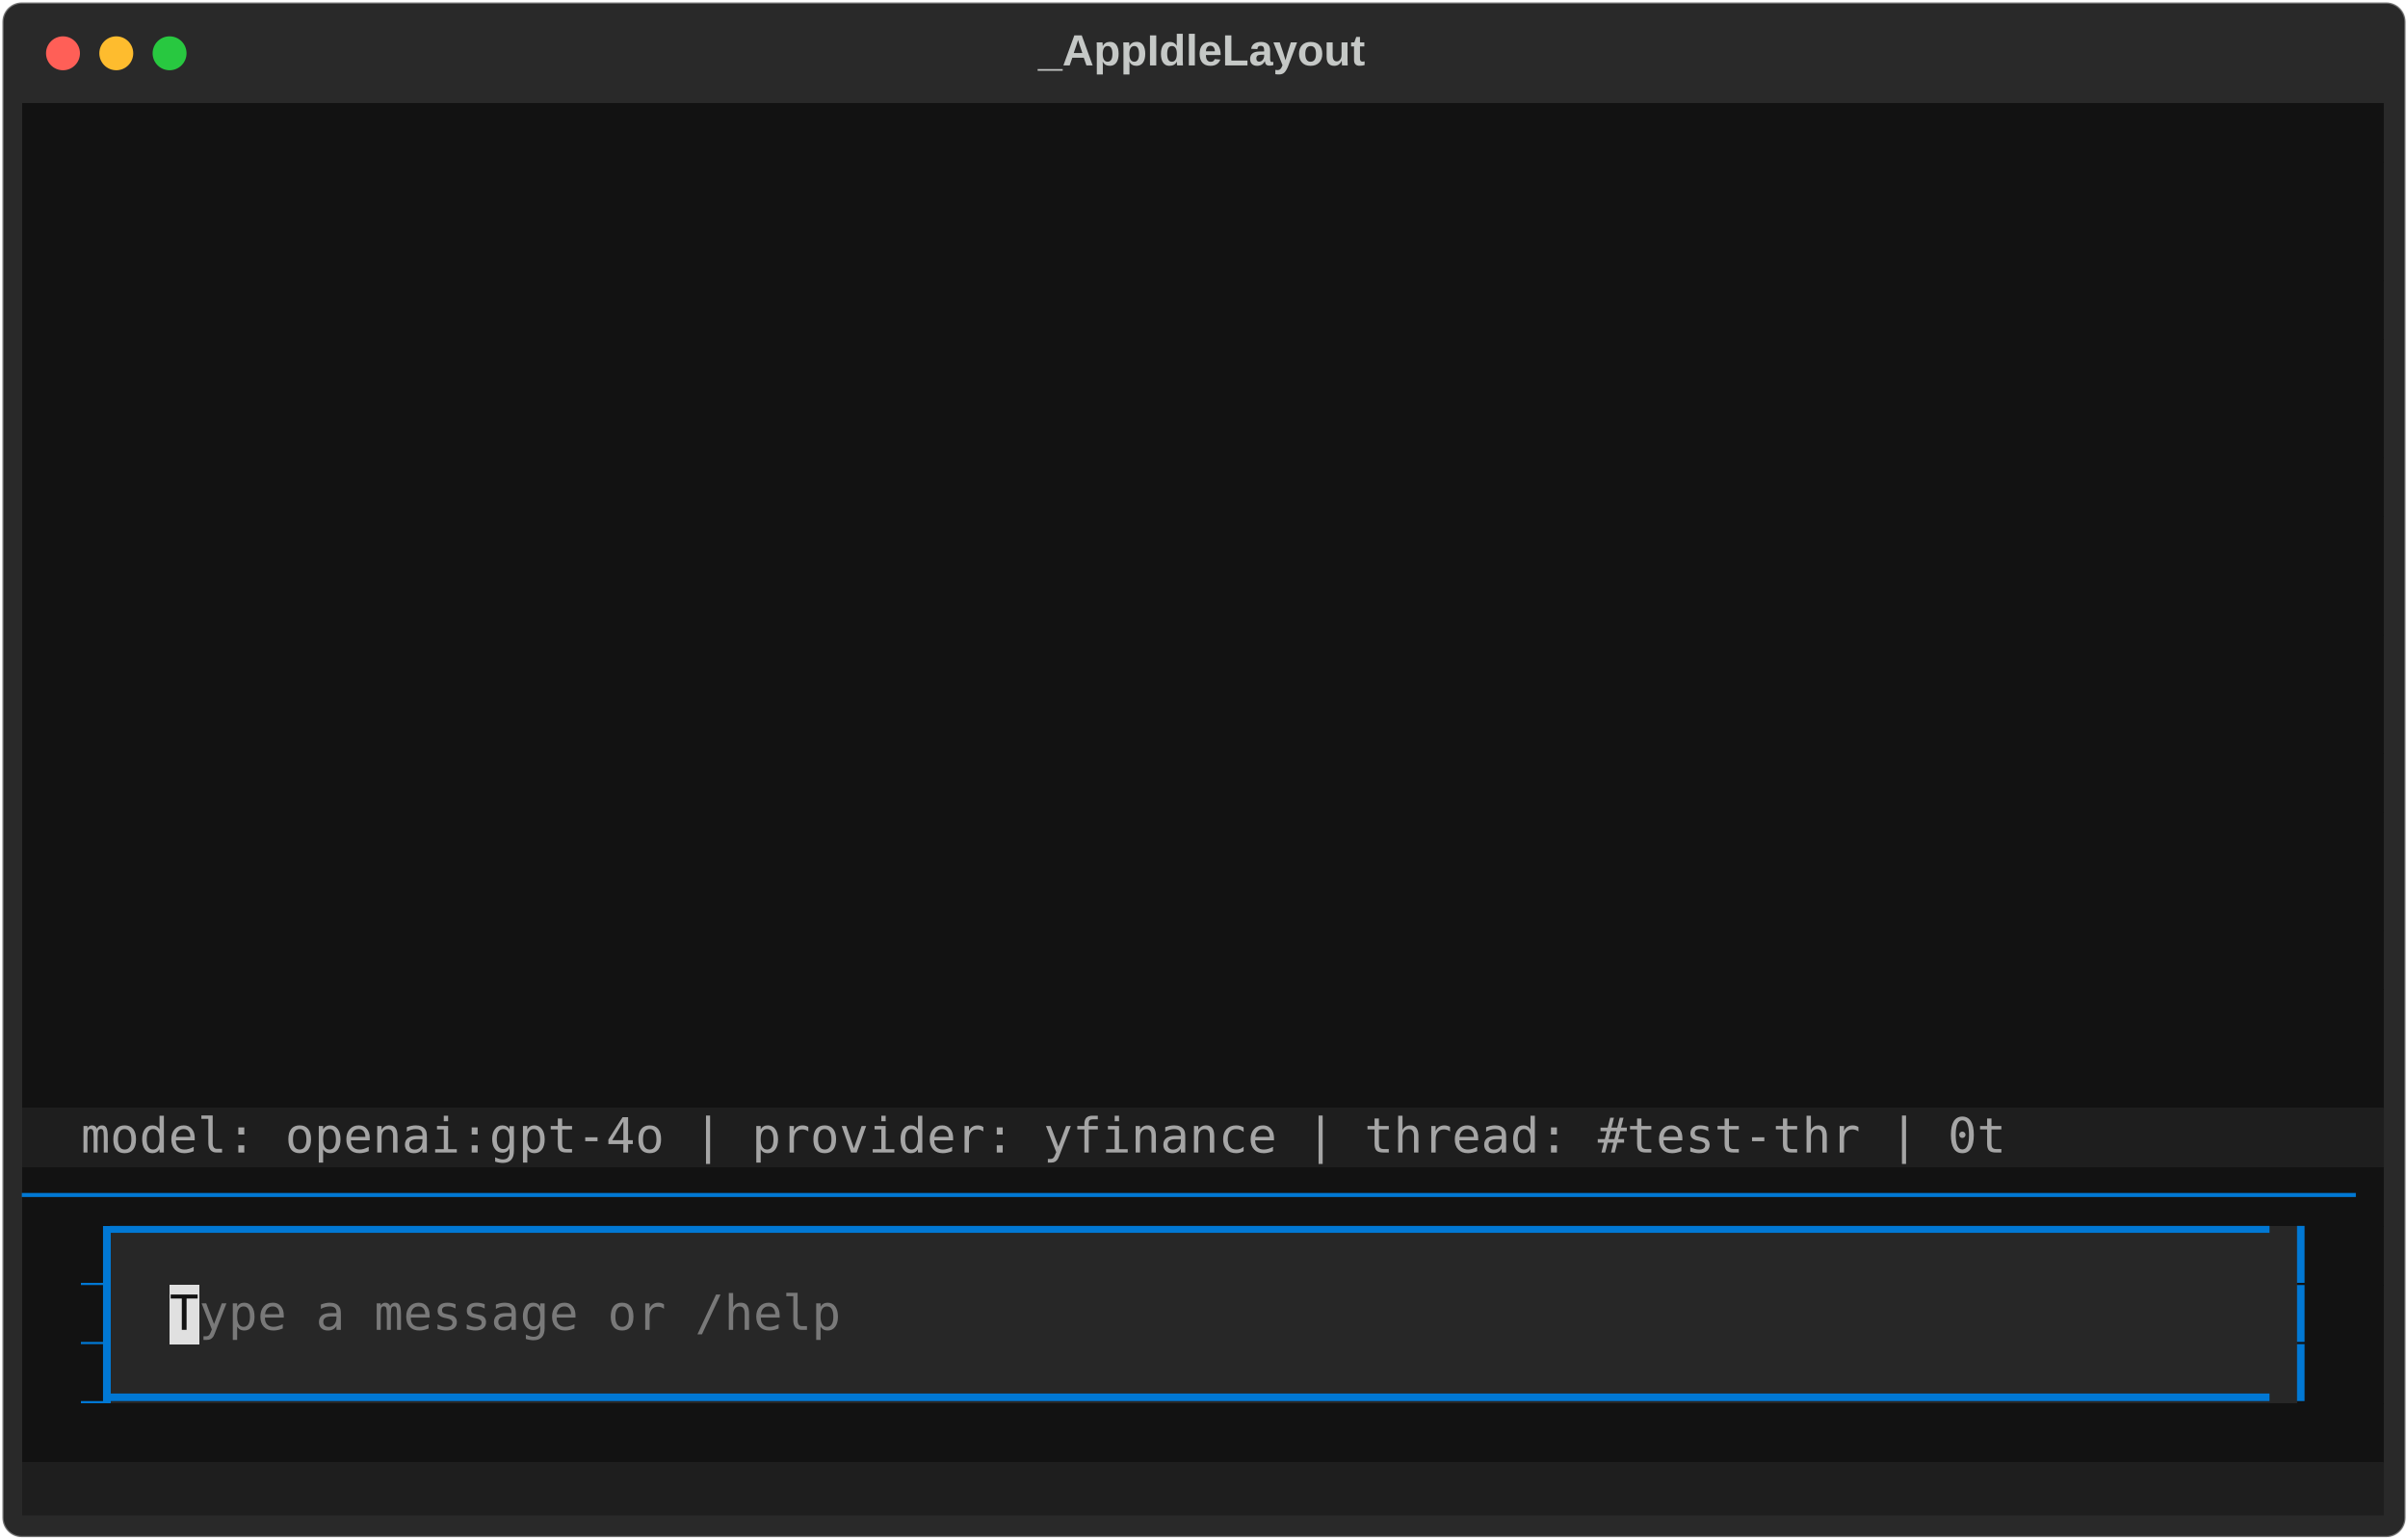
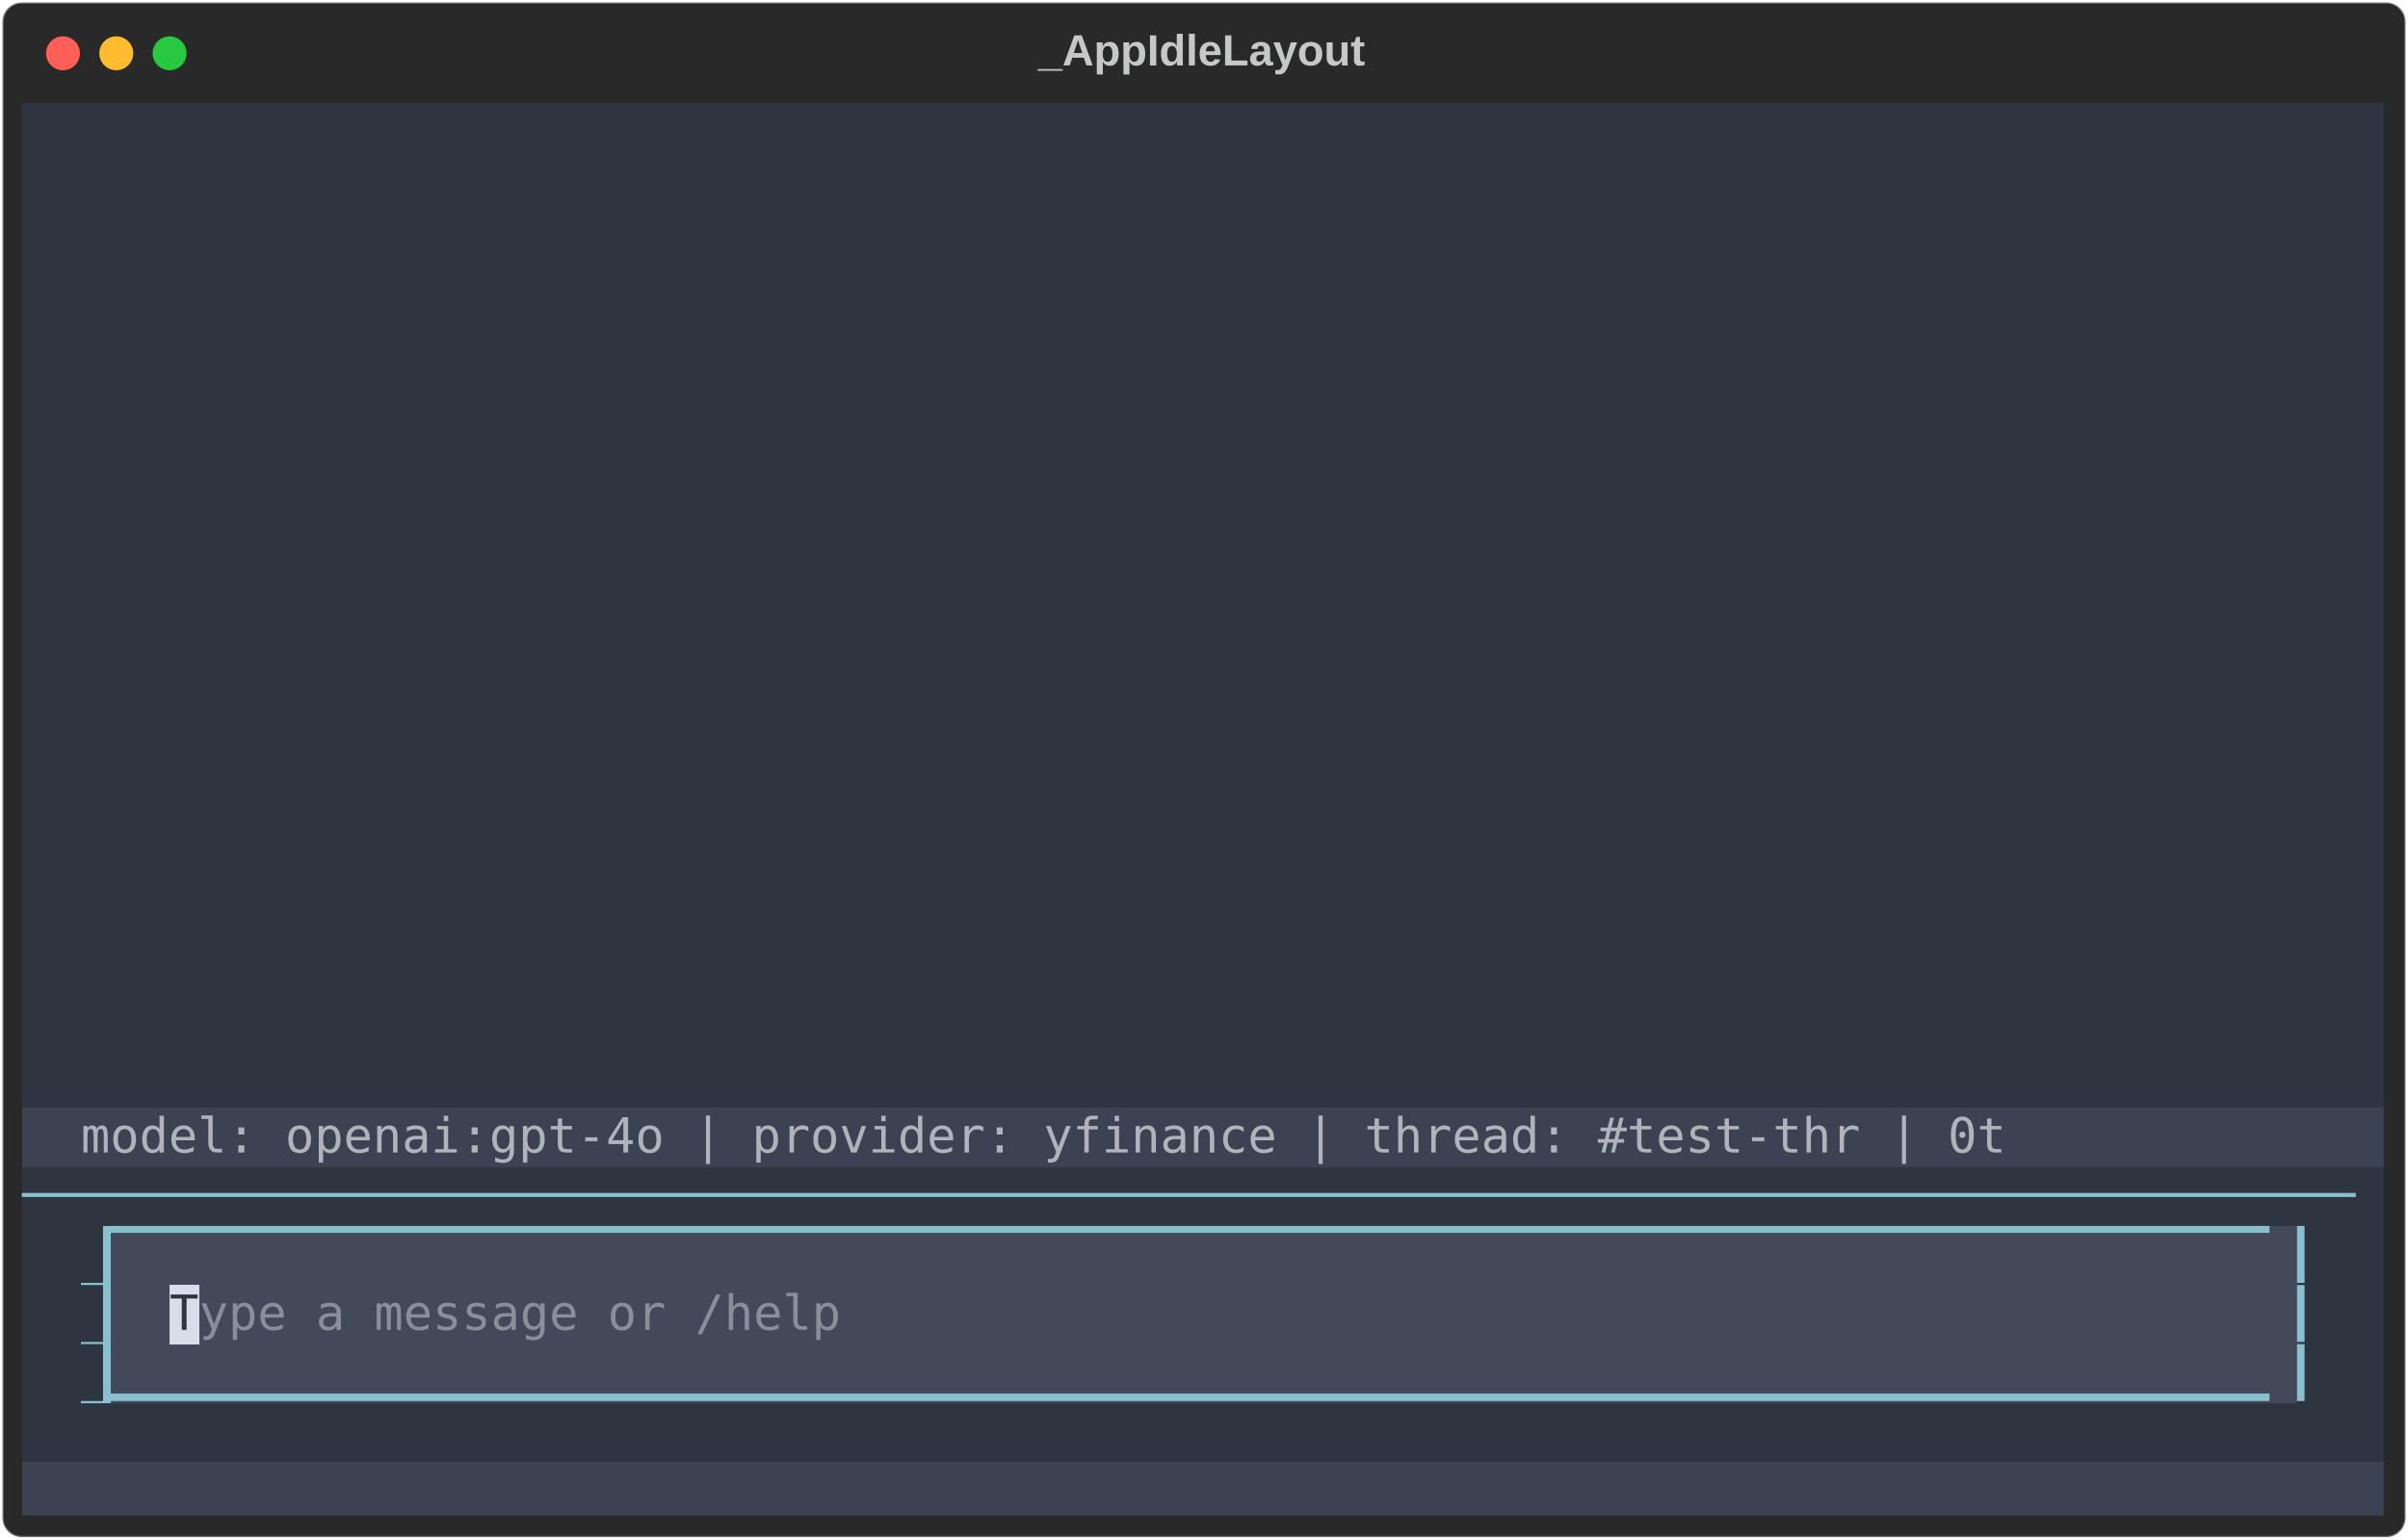
<svg xmlns="http://www.w3.org/2000/svg" class="rich-terminal" viewBox="0 0 994 635.6">
  <style>

    @font-face {
        font-family: "Fira Code";
        src: local("FiraCode-Regular"),
                url("https://cdnjs.cloudflare.com/ajax/libs/firacode/6.2.0/woff2/FiraCode-Regular.woff2") format("woff2"),
                url("https://cdnjs.cloudflare.com/ajax/libs/firacode/6.2.0/woff/FiraCode-Regular.woff") format("woff");
        font-style: normal;
        font-weight: 400;
    }
    @font-face {
        font-family: "Fira Code";
        src: local("FiraCode-Bold"),
                url("https://cdnjs.cloudflare.com/ajax/libs/firacode/6.2.0/woff2/FiraCode-Bold.woff2") format("woff2"),
                url("https://cdnjs.cloudflare.com/ajax/libs/firacode/6.2.0/woff/FiraCode-Bold.woff") format("woff");
        font-style: bold;
        font-weight: 700;
    }

    .terminal-matrix {
        font-family: Fira Code, monospace;
        font-size: 20px;
        line-height: 24.4px;
        font-variant-east-asian: full-width;
    }

    .terminal-title {
        font-size: 18px;
        font-weight: bold;
        font-family: arial;
    }

    .terminal-r1 { fill: #c5c8c6 }
- .terminal-r2 { fill: #a5a5a5 }
- .terminal-r3 { fill: #0178d4 }
- .terminal-r4 { fill: #121212 }
- .terminal-r5 { fill: #797979 }
- .terminal-r6 { fill: #e0e0e0 }
+ .terminal-r2 { fill: #b0b3b9 }
+ .terminal-r3 { fill: #88c0d0 }
+ .terminal-r4 { fill: #2e3440 }
+ .terminal-r5 { fill: #898e98 }
+ .terminal-r6 { fill: #d8dee9 }
    </style>
  <defs>
    <clipPath id="terminal-clip-terminal">
      <rect x="0" y="0" width="975.0" height="584.6" />
    </clipPath>
    <clipPath id="terminal-line-0">
      <rect x="0" y="1.5" width="976" height="24.65" />
    </clipPath>
    <clipPath id="terminal-line-1">
      <rect x="0" y="25.9" width="976" height="24.65" />
    </clipPath>
    <clipPath id="terminal-line-2">
      <rect x="0" y="50.3" width="976" height="24.65" />
    </clipPath>
    <clipPath id="terminal-line-3">
      <rect x="0" y="74.7" width="976" height="24.65" />
    </clipPath>
    <clipPath id="terminal-line-4">
      <rect x="0" y="99.1" width="976" height="24.65" />
    </clipPath>
    <clipPath id="terminal-line-5">
      <rect x="0" y="123.5" width="976" height="24.65" />
    </clipPath>
    <clipPath id="terminal-line-6">
      <rect x="0" y="147.9" width="976" height="24.65" />
    </clipPath>
    <clipPath id="terminal-line-7">
      <rect x="0" y="172.3" width="976" height="24.65" />
    </clipPath>
    <clipPath id="terminal-line-8">
      <rect x="0" y="196.7" width="976" height="24.65" />
    </clipPath>
    <clipPath id="terminal-line-9">
      <rect x="0" y="221.1" width="976" height="24.65" />
    </clipPath>
    <clipPath id="terminal-line-10">
      <rect x="0" y="245.5" width="976" height="24.65" />
    </clipPath>
    <clipPath id="terminal-line-11">
      <rect x="0" y="269.9" width="976" height="24.65" />
    </clipPath>
    <clipPath id="terminal-line-12">
      <rect x="0" y="294.3" width="976" height="24.65" />
    </clipPath>
    <clipPath id="terminal-line-13">
      <rect x="0" y="318.7" width="976" height="24.65" />
    </clipPath>
    <clipPath id="terminal-line-14">
      <rect x="0" y="343.1" width="976" height="24.65" />
    </clipPath>
    <clipPath id="terminal-line-15">
      <rect x="0" y="367.5" width="976" height="24.65" />
    </clipPath>
    <clipPath id="terminal-line-16">
      <rect x="0" y="391.9" width="976" height="24.65" />
    </clipPath>
    <clipPath id="terminal-line-17">
      <rect x="0" y="416.3" width="976" height="24.65" />
    </clipPath>
    <clipPath id="terminal-line-18">
      <rect x="0" y="440.7" width="976" height="24.65" />
    </clipPath>
    <clipPath id="terminal-line-19">
      <rect x="0" y="465.1" width="976" height="24.65" />
    </clipPath>
    <clipPath id="terminal-line-20">
      <rect x="0" y="489.5" width="976" height="24.65" />
    </clipPath>
    <clipPath id="terminal-line-21">
      <rect x="0" y="513.9" width="976" height="24.65" />
    </clipPath>
    <clipPath id="terminal-line-22">
      <rect x="0" y="538.3" width="976" height="24.65" />
    </clipPath>
  </defs>
  <rect fill="#292929" stroke="rgba(255,255,255,0.35)" stroke-width="1" x="1" y="1" width="992" height="633.6" rx="8" />
  <text class="terminal-title" fill="#c5c8c6" text-anchor="middle" x="496" y="27">_AppIdleLayout</text>
  <g transform="translate(26,22)">
    <circle cx="0" cy="0" r="7" fill="#ff5f57" />
    <circle cx="22" cy="0" r="7" fill="#febc2e" />
    <circle cx="44" cy="0" r="7" fill="#28c840" />
  </g>
  <g transform="translate(9, 41)" clip-path="url(#terminal-clip-terminal)">
-     <rect fill="#121212" x="0" y="1.5" width="976" height="24.65" shape-rendering="crispEdges" />
-     <rect fill="#121212" x="0" y="25.9" width="976" height="24.65" shape-rendering="crispEdges" />
-     <rect fill="#121212" x="0" y="50.3" width="976" height="24.65" shape-rendering="crispEdges" />
-     <rect fill="#121212" x="0" y="74.7" width="976" height="24.65" shape-rendering="crispEdges" />
-     <rect fill="#121212" x="0" y="99.1" width="976" height="24.65" shape-rendering="crispEdges" />
-     <rect fill="#121212" x="0" y="123.5" width="976" height="24.65" shape-rendering="crispEdges" />
-     <rect fill="#121212" x="0" y="147.9" width="976" height="24.65" shape-rendering="crispEdges" />
-     <rect fill="#121212" x="0" y="172.3" width="976" height="24.65" shape-rendering="crispEdges" />
-     <rect fill="#121212" x="0" y="196.7" width="976" height="24.65" shape-rendering="crispEdges" />
-     <rect fill="#121212" x="0" y="221.1" width="976" height="24.65" shape-rendering="crispEdges" />
-     <rect fill="#121212" x="0" y="245.5" width="976" height="24.65" shape-rendering="crispEdges" />
-     <rect fill="#121212" x="0" y="269.9" width="976" height="24.65" shape-rendering="crispEdges" />
-     <rect fill="#121212" x="0" y="294.3" width="976" height="24.65" shape-rendering="crispEdges" />
-     <rect fill="#121212" x="0" y="318.7" width="976" height="24.65" shape-rendering="crispEdges" />
-     <rect fill="#121212" x="0" y="343.1" width="976" height="24.65" shape-rendering="crispEdges" />
-     <rect fill="#121212" x="0" y="367.5" width="976" height="24.65" shape-rendering="crispEdges" />
-     <rect fill="#121212" x="0" y="391.9" width="976" height="24.65" shape-rendering="crispEdges" />
-     <rect fill="#1e1e1e" x="0" y="416.3" width="24.4" height="24.65" shape-rendering="crispEdges" />
-     <rect fill="#1e1e1e" x="24.4" y="416.3" width="805.2" height="24.65" shape-rendering="crispEdges" />
-     <rect fill="#1e1e1e" x="829.6" y="416.3" width="146.4" height="24.65" shape-rendering="crispEdges" />
-     <rect fill="#121212" x="0" y="440.7" width="976" height="24.65" shape-rendering="crispEdges" />
-     <rect fill="#121212" x="0" y="465.1" width="24.4" height="24.65" shape-rendering="crispEdges" />
-     <rect fill="#0178d4" x="24.4" y="465.1" width="12.2" height="24.65" shape-rendering="crispEdges" />
-     <rect fill="#272727" x="36.6" y="465.1" width="902.8" height="24.65" shape-rendering="crispEdges" />
-     <rect fill="#121212" x="939.4" y="465.1" width="12.2" height="24.65" shape-rendering="crispEdges" />
-     <rect fill="#121212" x="951.6" y="465.1" width="24.4" height="24.65" shape-rendering="crispEdges" />
-     <rect fill="#121212" x="0" y="489.5" width="24.4" height="24.65" shape-rendering="crispEdges" />
-     <rect fill="#0178d4" x="24.4" y="489.5" width="12.2" height="24.65" shape-rendering="crispEdges" />
-     <rect fill="#272727" x="36.6" y="489.5" width="24.4" height="24.65" shape-rendering="crispEdges" />
-     <rect fill="#e0e0e0" x="61" y="489.5" width="12.2" height="24.65" shape-rendering="crispEdges" />
-     <rect fill="#272727" x="73.2" y="489.5" width="268.4" height="24.65" shape-rendering="crispEdges" />
-     <rect fill="#272727" x="341.6" y="489.5" width="573.4" height="24.65" shape-rendering="crispEdges" />
-     <rect fill="#272727" x="915" y="489.5" width="24.4" height="24.65" shape-rendering="crispEdges" />
-     <rect fill="#121212" x="939.4" y="489.5" width="12.2" height="24.65" shape-rendering="crispEdges" />
-     <rect fill="#121212" x="951.6" y="489.5" width="24.4" height="24.65" shape-rendering="crispEdges" />
-     <rect fill="#121212" x="0" y="513.9" width="24.4" height="24.65" shape-rendering="crispEdges" />
-     <rect fill="#0178d4" x="24.4" y="513.9" width="12.2" height="24.65" shape-rendering="crispEdges" />
-     <rect fill="#272727" x="36.6" y="513.9" width="902.8" height="24.65" shape-rendering="crispEdges" />
-     <rect fill="#121212" x="939.4" y="513.9" width="12.2" height="24.65" shape-rendering="crispEdges" />
-     <rect fill="#121212" x="951.6" y="513.9" width="24.4" height="24.65" shape-rendering="crispEdges" />
-     <rect fill="#121212" x="0" y="538.3" width="976" height="24.65" shape-rendering="crispEdges" />
-     <rect fill="#1e1e1e" x="0" y="562.7" width="24.4" height="24.65" shape-rendering="crispEdges" />
-     <rect fill="#1e1e1e" x="24.4" y="562.7" width="0" height="24.65" shape-rendering="crispEdges" />
-     <rect fill="#1e1e1e" x="24.4" y="562.7" width="951.6" height="24.65" shape-rendering="crispEdges" />
+     <rect fill="#2e3440" x="0" y="1.5" width="976" height="24.65" shape-rendering="crispEdges" />
+     <rect fill="#2e3440" x="0" y="25.9" width="976" height="24.65" shape-rendering="crispEdges" />
+     <rect fill="#2e3440" x="0" y="50.3" width="976" height="24.65" shape-rendering="crispEdges" />
+     <rect fill="#2e3440" x="0" y="74.7" width="976" height="24.65" shape-rendering="crispEdges" />
+     <rect fill="#2e3440" x="0" y="99.1" width="976" height="24.65" shape-rendering="crispEdges" />
+     <rect fill="#2e3440" x="0" y="123.5" width="976" height="24.65" shape-rendering="crispEdges" />
+     <rect fill="#2e3440" x="0" y="147.9" width="976" height="24.65" shape-rendering="crispEdges" />
+     <rect fill="#2e3440" x="0" y="172.3" width="976" height="24.65" shape-rendering="crispEdges" />
+     <rect fill="#2e3440" x="0" y="196.7" width="976" height="24.65" shape-rendering="crispEdges" />
+     <rect fill="#2e3440" x="0" y="221.1" width="976" height="24.65" shape-rendering="crispEdges" />
+     <rect fill="#2e3440" x="0" y="245.5" width="976" height="24.65" shape-rendering="crispEdges" />
+     <rect fill="#2e3440" x="0" y="269.9" width="976" height="24.65" shape-rendering="crispEdges" />
+     <rect fill="#2e3440" x="0" y="294.3" width="976" height="24.65" shape-rendering="crispEdges" />
+     <rect fill="#2e3440" x="0" y="318.7" width="976" height="24.65" shape-rendering="crispEdges" />
+     <rect fill="#2e3440" x="0" y="343.1" width="976" height="24.65" shape-rendering="crispEdges" />
+     <rect fill="#2e3440" x="0" y="367.5" width="976" height="24.65" shape-rendering="crispEdges" />
+     <rect fill="#2e3440" x="0" y="391.9" width="976" height="24.65" shape-rendering="crispEdges" />
+     <rect fill="#3b4252" x="0" y="416.3" width="24.4" height="24.65" shape-rendering="crispEdges" />
+     <rect fill="#3b4252" x="24.4" y="416.3" width="805.2" height="24.65" shape-rendering="crispEdges" />
+     <rect fill="#3b4252" x="829.6" y="416.3" width="146.4" height="24.65" shape-rendering="crispEdges" />
+     <rect fill="#2e3440" x="0" y="440.7" width="976" height="24.65" shape-rendering="crispEdges" />
+     <rect fill="#2e3440" x="0" y="465.1" width="24.4" height="24.65" shape-rendering="crispEdges" />
+     <rect fill="#88c0d0" x="24.4" y="465.1" width="12.2" height="24.65" shape-rendering="crispEdges" />
+     <rect fill="#424959" x="36.6" y="465.1" width="902.8" height="24.65" shape-rendering="crispEdges" />
+     <rect fill="#2e3440" x="939.4" y="465.1" width="12.2" height="24.65" shape-rendering="crispEdges" />
+     <rect fill="#2e3440" x="951.6" y="465.1" width="24.4" height="24.65" shape-rendering="crispEdges" />
+     <rect fill="#2e3440" x="0" y="489.5" width="24.4" height="24.65" shape-rendering="crispEdges" />
+     <rect fill="#88c0d0" x="24.4" y="489.5" width="12.2" height="24.65" shape-rendering="crispEdges" />
+     <rect fill="#424959" x="36.6" y="489.5" width="24.4" height="24.65" shape-rendering="crispEdges" />
+     <rect fill="#d8dee9" x="61" y="489.5" width="12.2" height="24.65" shape-rendering="crispEdges" />
+     <rect fill="#424959" x="73.2" y="489.5" width="268.4" height="24.65" shape-rendering="crispEdges" />
+     <rect fill="#424959" x="341.6" y="489.5" width="573.4" height="24.65" shape-rendering="crispEdges" />
+     <rect fill="#424959" x="915" y="489.5" width="24.4" height="24.65" shape-rendering="crispEdges" />
+     <rect fill="#2e3440" x="939.4" y="489.5" width="12.2" height="24.65" shape-rendering="crispEdges" />
+     <rect fill="#2e3440" x="951.6" y="489.5" width="24.4" height="24.65" shape-rendering="crispEdges" />
+     <rect fill="#2e3440" x="0" y="513.9" width="24.4" height="24.65" shape-rendering="crispEdges" />
+     <rect fill="#88c0d0" x="24.4" y="513.9" width="12.2" height="24.65" shape-rendering="crispEdges" />
+     <rect fill="#424959" x="36.6" y="513.9" width="902.8" height="24.65" shape-rendering="crispEdges" />
+     <rect fill="#2e3440" x="939.4" y="513.9" width="12.2" height="24.65" shape-rendering="crispEdges" />
+     <rect fill="#2e3440" x="951.6" y="513.9" width="24.4" height="24.65" shape-rendering="crispEdges" />
+     <rect fill="#2e3440" x="0" y="538.3" width="976" height="24.65" shape-rendering="crispEdges" />
+     <rect fill="#3b4252" x="0" y="562.7" width="24.4" height="24.65" shape-rendering="crispEdges" />
+     <rect fill="#3b4252" x="24.4" y="562.7" width="0" height="24.65" shape-rendering="crispEdges" />
+     <rect fill="#3b4252" x="24.4" y="562.7" width="951.6" height="24.65" shape-rendering="crispEdges" />
    <g class="terminal-matrix">
      <text class="terminal-r1" x="976" y="20" textLength="12.2" clip-path="url(#terminal-line-0)">
</text>
      <text class="terminal-r1" x="976" y="44.4" textLength="12.2" clip-path="url(#terminal-line-1)">
</text>
      <text class="terminal-r1" x="976" y="68.8" textLength="12.2" clip-path="url(#terminal-line-2)">
</text>
      <text class="terminal-r1" x="976" y="93.2" textLength="12.2" clip-path="url(#terminal-line-3)">
</text>
      <text class="terminal-r1" x="976" y="117.6" textLength="12.2" clip-path="url(#terminal-line-4)">
</text>
      <text class="terminal-r1" x="976" y="142" textLength="12.2" clip-path="url(#terminal-line-5)">
</text>
      <text class="terminal-r1" x="976" y="166.4" textLength="12.2" clip-path="url(#terminal-line-6)">
</text>
      <text class="terminal-r1" x="976" y="190.8" textLength="12.2" clip-path="url(#terminal-line-7)">
</text>
      <text class="terminal-r1" x="976" y="215.2" textLength="12.2" clip-path="url(#terminal-line-8)">
</text>
      <text class="terminal-r1" x="976" y="239.6" textLength="12.2" clip-path="url(#terminal-line-9)">
</text>
      <text class="terminal-r1" x="976" y="264" textLength="12.2" clip-path="url(#terminal-line-10)">
</text>
      <text class="terminal-r1" x="976" y="288.4" textLength="12.2" clip-path="url(#terminal-line-11)">
</text>
      <text class="terminal-r1" x="976" y="312.8" textLength="12.2" clip-path="url(#terminal-line-12)">
</text>
      <text class="terminal-r1" x="976" y="337.2" textLength="12.2" clip-path="url(#terminal-line-13)">
</text>
      <text class="terminal-r1" x="976" y="361.6" textLength="12.2" clip-path="url(#terminal-line-14)">
</text>
      <text class="terminal-r1" x="976" y="386" textLength="12.2" clip-path="url(#terminal-line-15)">
</text>
      <text class="terminal-r1" x="976" y="410.4" textLength="12.2" clip-path="url(#terminal-line-16)">
</text>
      <text class="terminal-r2" x="24.4" y="434.8" textLength="805.2" clip-path="url(#terminal-line-17)">model: openai:gpt-4o | provider: yfinance | thread: #test-thr | 0t</text>
      <text class="terminal-r1" x="976" y="434.8" textLength="12.2" clip-path="url(#terminal-line-17)">
</text>
      <text class="terminal-r3" x="0" y="459.2" textLength="976" clip-path="url(#terminal-line-18)">────────────────────────────────────────────────────────────────────────────────</text>
      <text class="terminal-r1" x="976" y="459.2" textLength="12.2" clip-path="url(#terminal-line-18)">
</text>
      <text class="terminal-r4" x="24.4" y="483.6" textLength="12.2" clip-path="url(#terminal-line-19)">▊</text>
      <text class="terminal-r3" x="36.6" y="483.6" textLength="902.8" clip-path="url(#terminal-line-19)">▔▔▔▔▔▔▔▔▔▔▔▔▔▔▔▔▔▔▔▔▔▔▔▔▔▔▔▔▔▔▔▔▔▔▔▔▔▔▔▔▔▔▔▔▔▔▔▔▔▔▔▔▔▔▔▔▔▔▔▔▔▔▔▔▔▔▔▔▔▔▔▔▔▔</text>
      <text class="terminal-r3" x="939.4" y="483.6" textLength="12.2" clip-path="url(#terminal-line-19)">▎</text>
      <text class="terminal-r1" x="976" y="483.6" textLength="12.2" clip-path="url(#terminal-line-19)">
</text>
      <text class="terminal-r4" x="24.4" y="508" textLength="12.2" clip-path="url(#terminal-line-20)">▊</text>
      <text class="terminal-r4" x="61" y="508" textLength="12.2" clip-path="url(#terminal-line-20)">T</text>
      <text class="terminal-r5" x="73.2" y="508" textLength="268.4" clip-path="url(#terminal-line-20)">ype a message or /help</text>
      <text class="terminal-r3" x="939.4" y="508" textLength="12.2" clip-path="url(#terminal-line-20)">▎</text>
      <text class="terminal-r1" x="976" y="508" textLength="12.2" clip-path="url(#terminal-line-20)">
</text>
      <text class="terminal-r4" x="24.4" y="532.4" textLength="12.2" clip-path="url(#terminal-line-21)">▊</text>
      <text class="terminal-r3" x="36.6" y="532.4" textLength="902.8" clip-path="url(#terminal-line-21)">▁▁▁▁▁▁▁▁▁▁▁▁▁▁▁▁▁▁▁▁▁▁▁▁▁▁▁▁▁▁▁▁▁▁▁▁▁▁▁▁▁▁▁▁▁▁▁▁▁▁▁▁▁▁▁▁▁▁▁▁▁▁▁▁▁▁▁▁▁▁▁▁▁▁</text>
      <text class="terminal-r3" x="939.4" y="532.4" textLength="12.2" clip-path="url(#terminal-line-21)">▎</text>
      <text class="terminal-r1" x="976" y="532.4" textLength="12.2" clip-path="url(#terminal-line-21)">
</text>
      <text class="terminal-r1" x="976" y="556.8" textLength="12.2" clip-path="url(#terminal-line-22)">
</text>
    </g>
  </g>
</svg>
